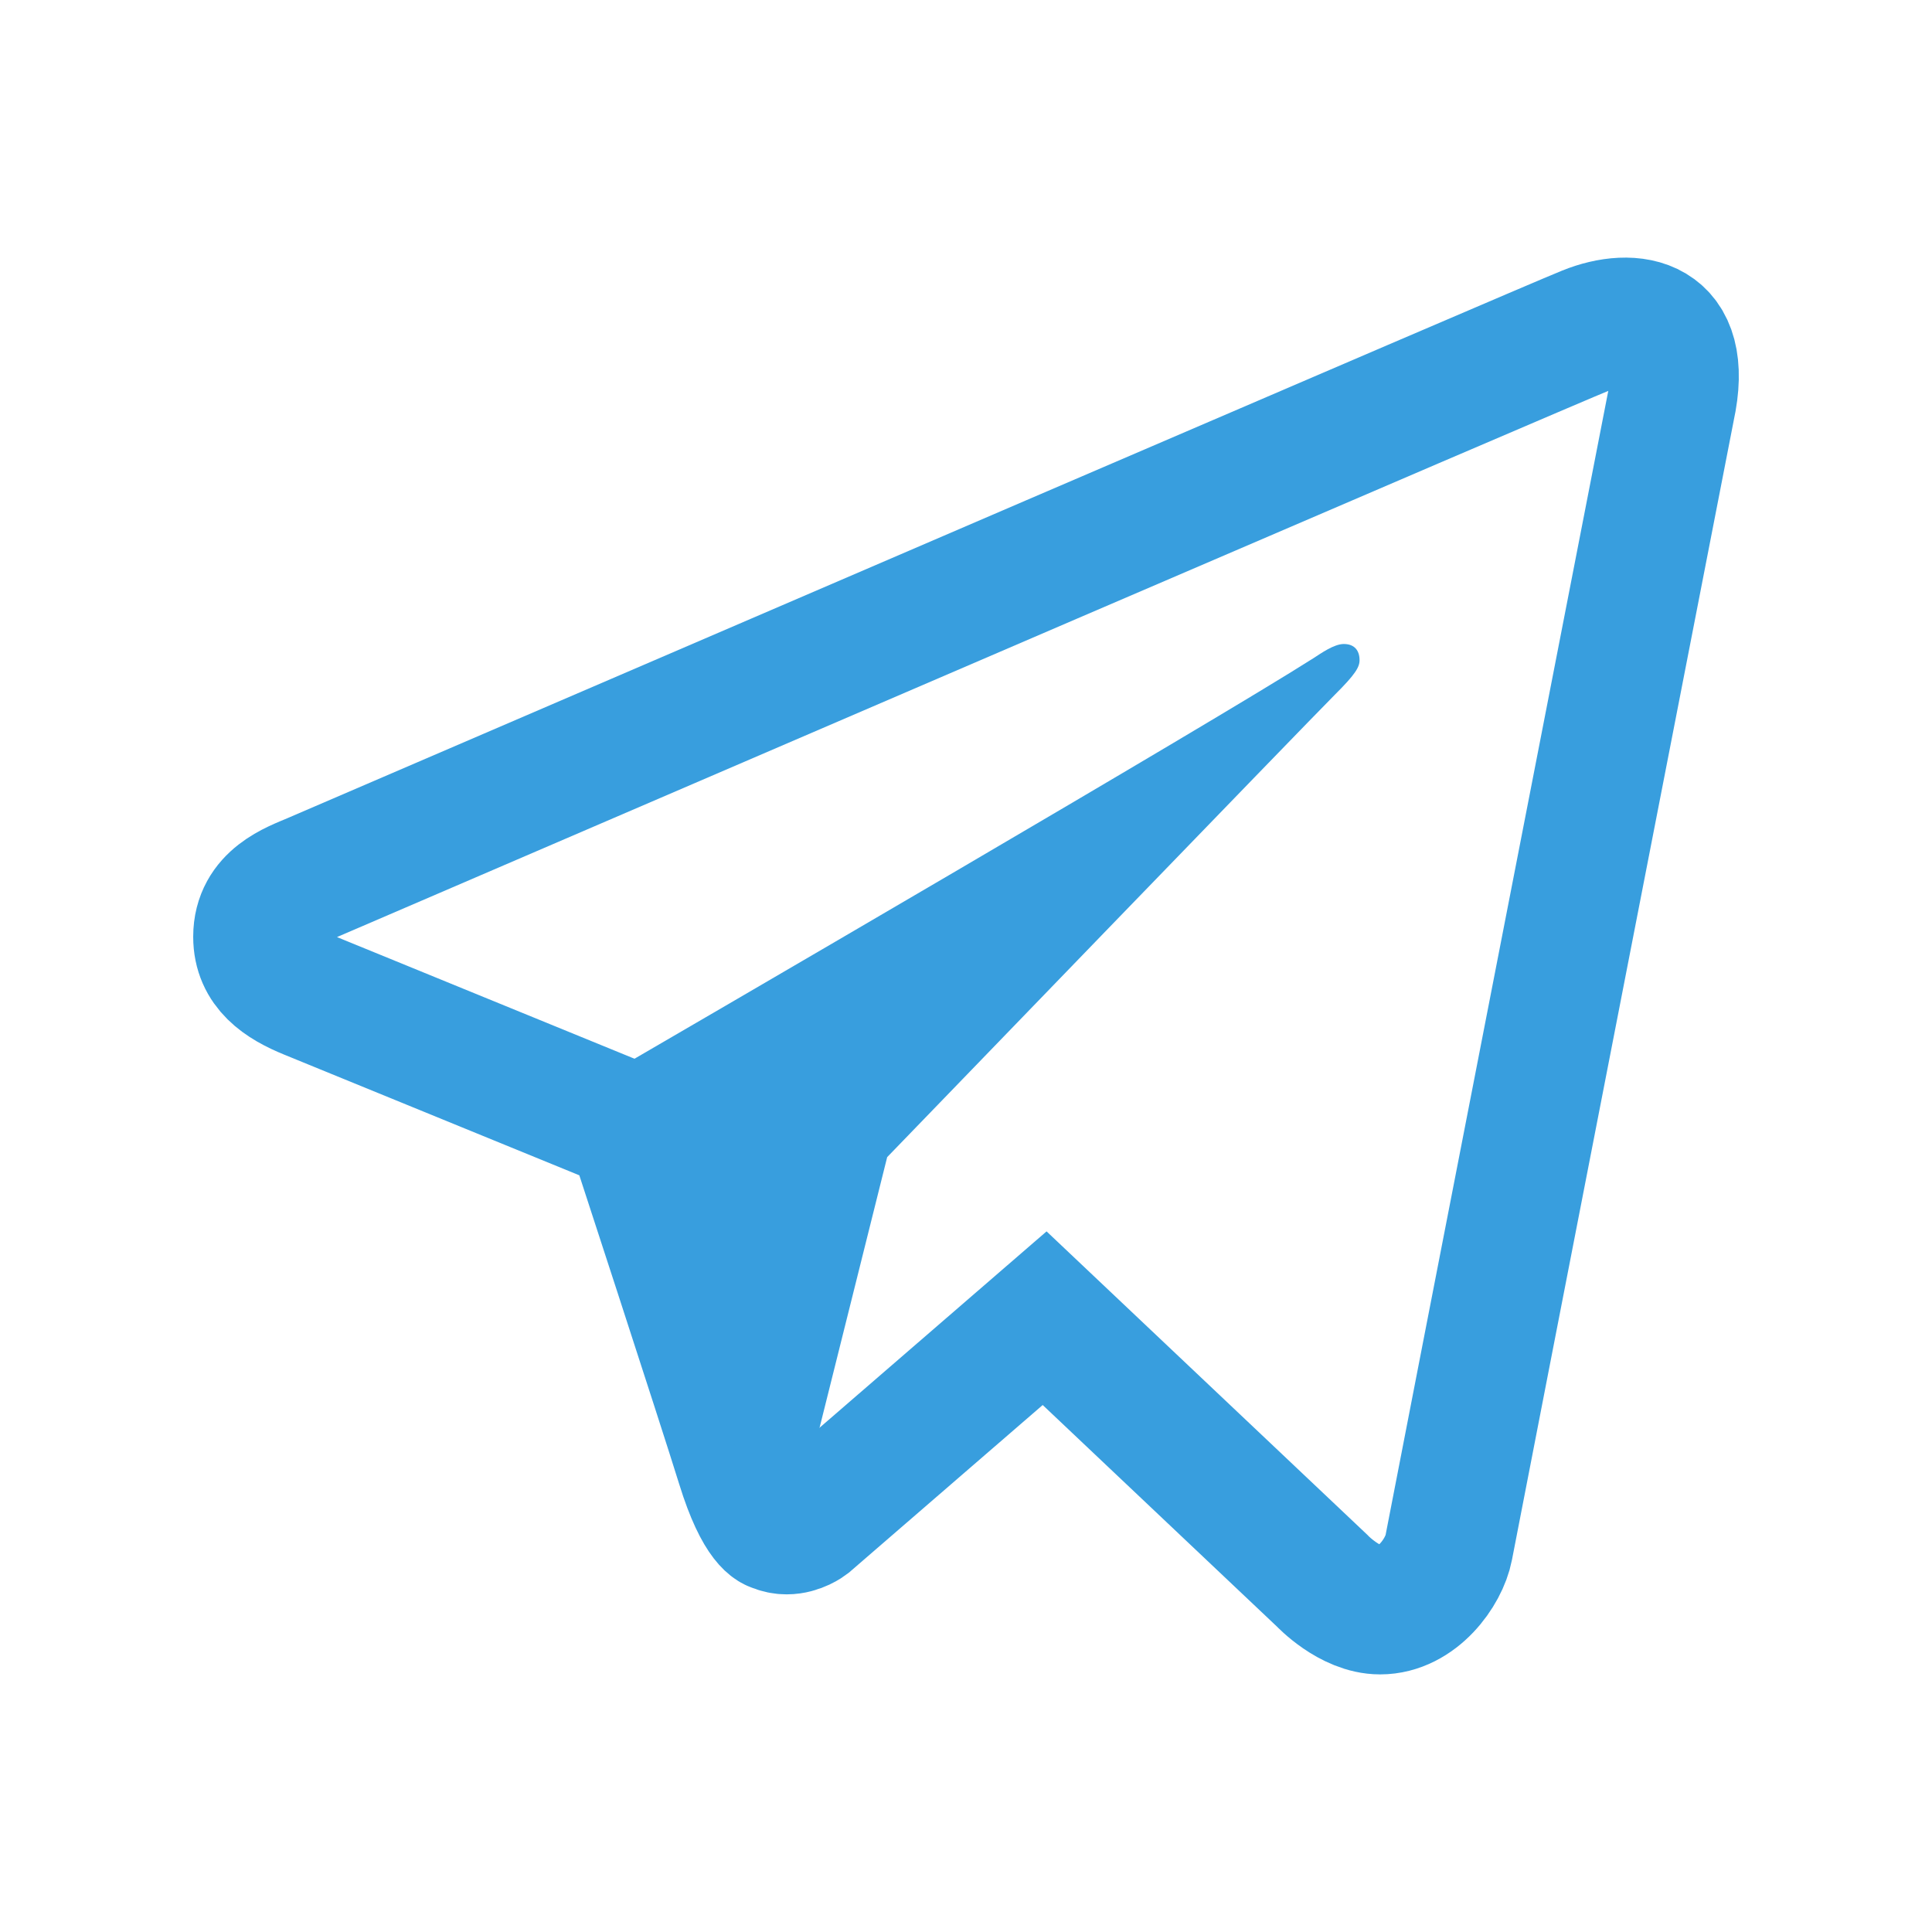
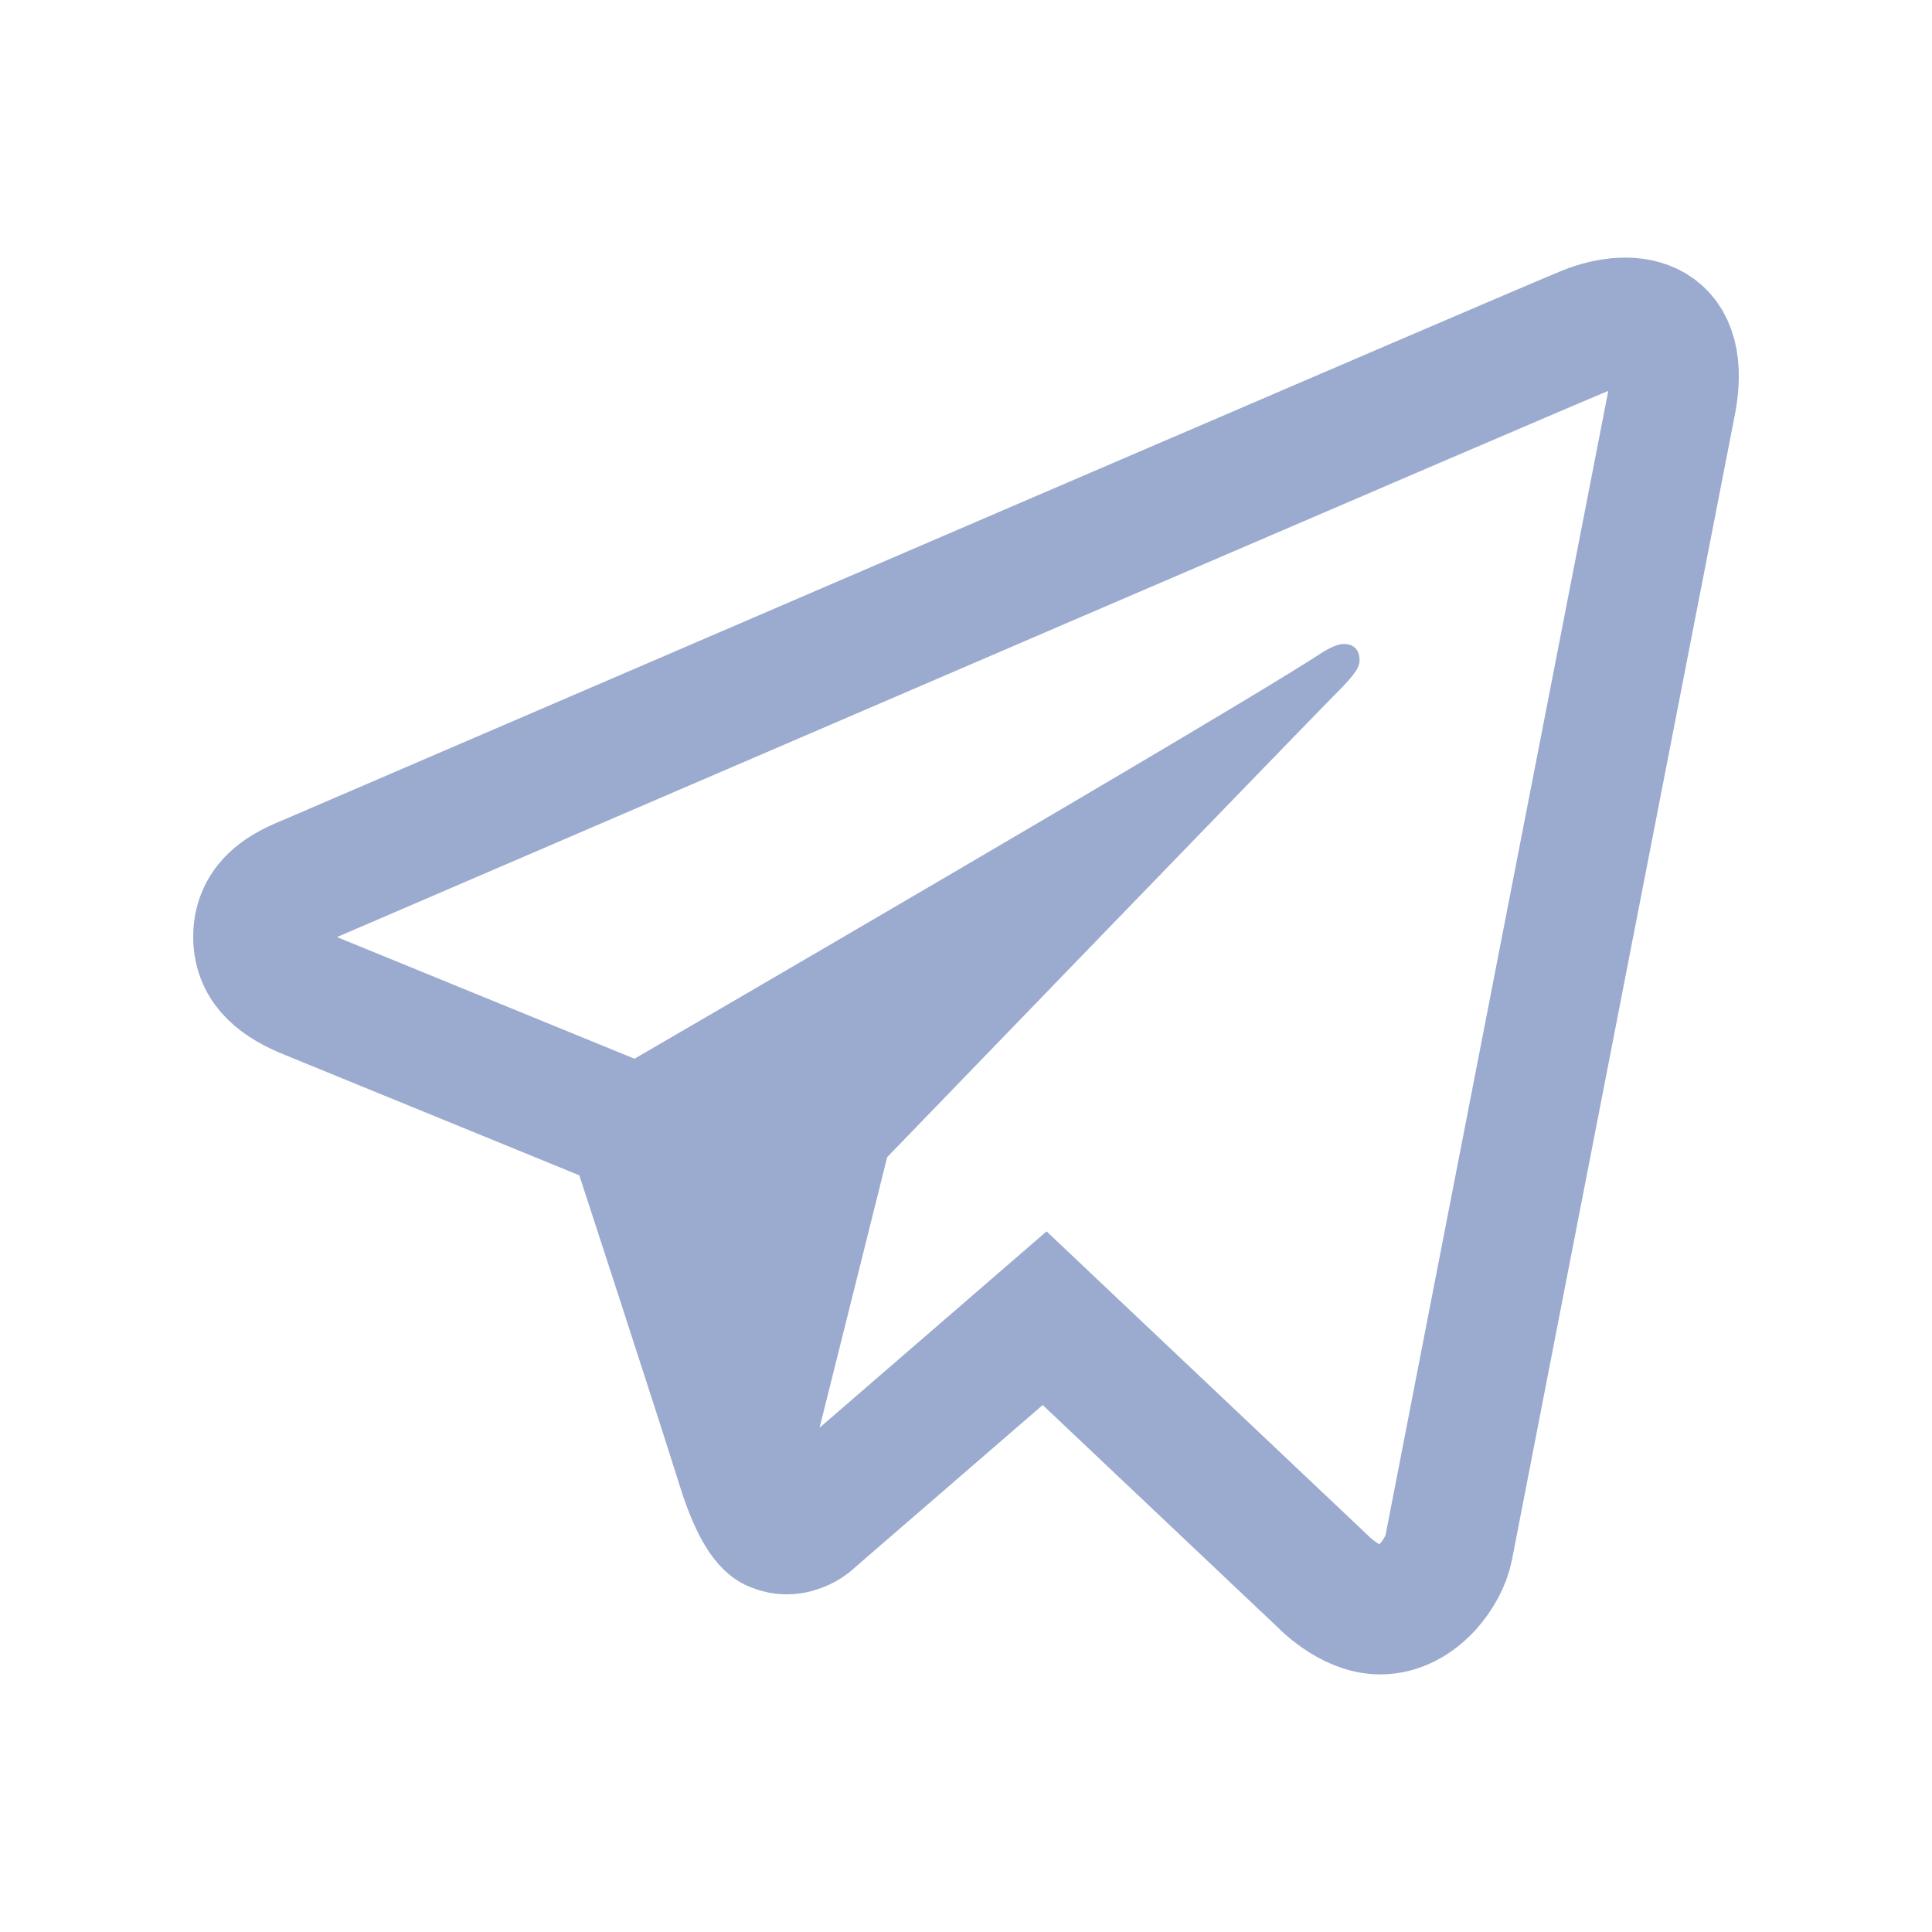
<svg xmlns="http://www.w3.org/2000/svg" fill="#000000" viewBox="0 0 30 30" width="30px" height="30px">
-   <path fill="none" stroke="#389ede" stroke-miterlimit="10" stroke-width="2" d="M24.634,5.128C23.96,5.399,9.747,11.52,4.852,13.626C4.566,13.749,4,13.936,4,14.546c0,0.49,0.368,0.732,0.792,0.905C5.863,15.888,9.803,17.5,9.803,17.5s1.407,4.306,1.699,5.25c0.292,0.945,0.527,0.967,0.527,0.967c0.065,0.029,0.128,0.04,0.187,0.04c0.188,0,0.333-0.112,0.333-0.112l3.672-3.176l4.308,4.075c0,0,0.428,0.456,0.901,0.456c0.576,0,0.993-0.587,1.066-0.969c0.101-0.534,3.444-17.694,3.444-17.694C26.243,4.954,25.344,4.841,24.634,5.128z" />
-   <path fill="#389ede" d="M20.866,10c-0.153,0-0.359,0.149-0.469,0.219c-1.575,1.004-9.469,5.597-11.634,6.855c0.61,0.25,1.04,0.426,1.04,0.426s1.407,4.306,1.699,5.25c0.292,0.945,0.527,0.967,0.527,0.967c0.065,0.029,0.128,0.04,0.187,0.04c0.048,0,0.081-0.017,0.121-0.029l1.439-5.76c0,0,6.556-6.785,6.951-7.18c0.318-0.316,0.384-0.428,0.384-0.537C21.111,10.105,21.036,10,20.866,10z" />
+   <path fill="none" stroke="#9baacf" stroke-miterlimit="10" stroke-width="2" d="M24.634,5.128C23.96,5.399,9.747,11.52,4.852,13.626C4.566,13.749,4,13.936,4,14.546c0,0.49,0.368,0.732,0.792,0.905C5.863,15.888,9.803,17.5,9.803,17.5s1.407,4.306,1.699,5.25c0.292,0.945,0.527,0.967,0.527,0.967c0.065,0.029,0.128,0.04,0.187,0.04c0.188,0,0.333-0.112,0.333-0.112l3.672-3.176l4.308,4.075c0,0,0.428,0.456,0.901,0.456c0.576,0,0.993-0.587,1.066-0.969c0.101-0.534,3.444-17.694,3.444-17.694C26.243,4.954,25.344,4.841,24.634,5.128z" />
+   <path fill="#9baacf" d="M20.866,10c-0.153,0-0.359,0.149-0.469,0.219c-1.575,1.004-9.469,5.597-11.634,6.855c0.61,0.25,1.04,0.426,1.04,0.426s1.407,4.306,1.699,5.25c0.292,0.945,0.527,0.967,0.527,0.967c0.065,0.029,0.128,0.04,0.187,0.04c0.048,0,0.081-0.017,0.121-0.029l1.439-5.76c0,0,6.556-6.785,6.951-7.18c0.318-0.316,0.384-0.428,0.384-0.537C21.111,10.105,21.036,10,20.866,10z" />
</svg>
